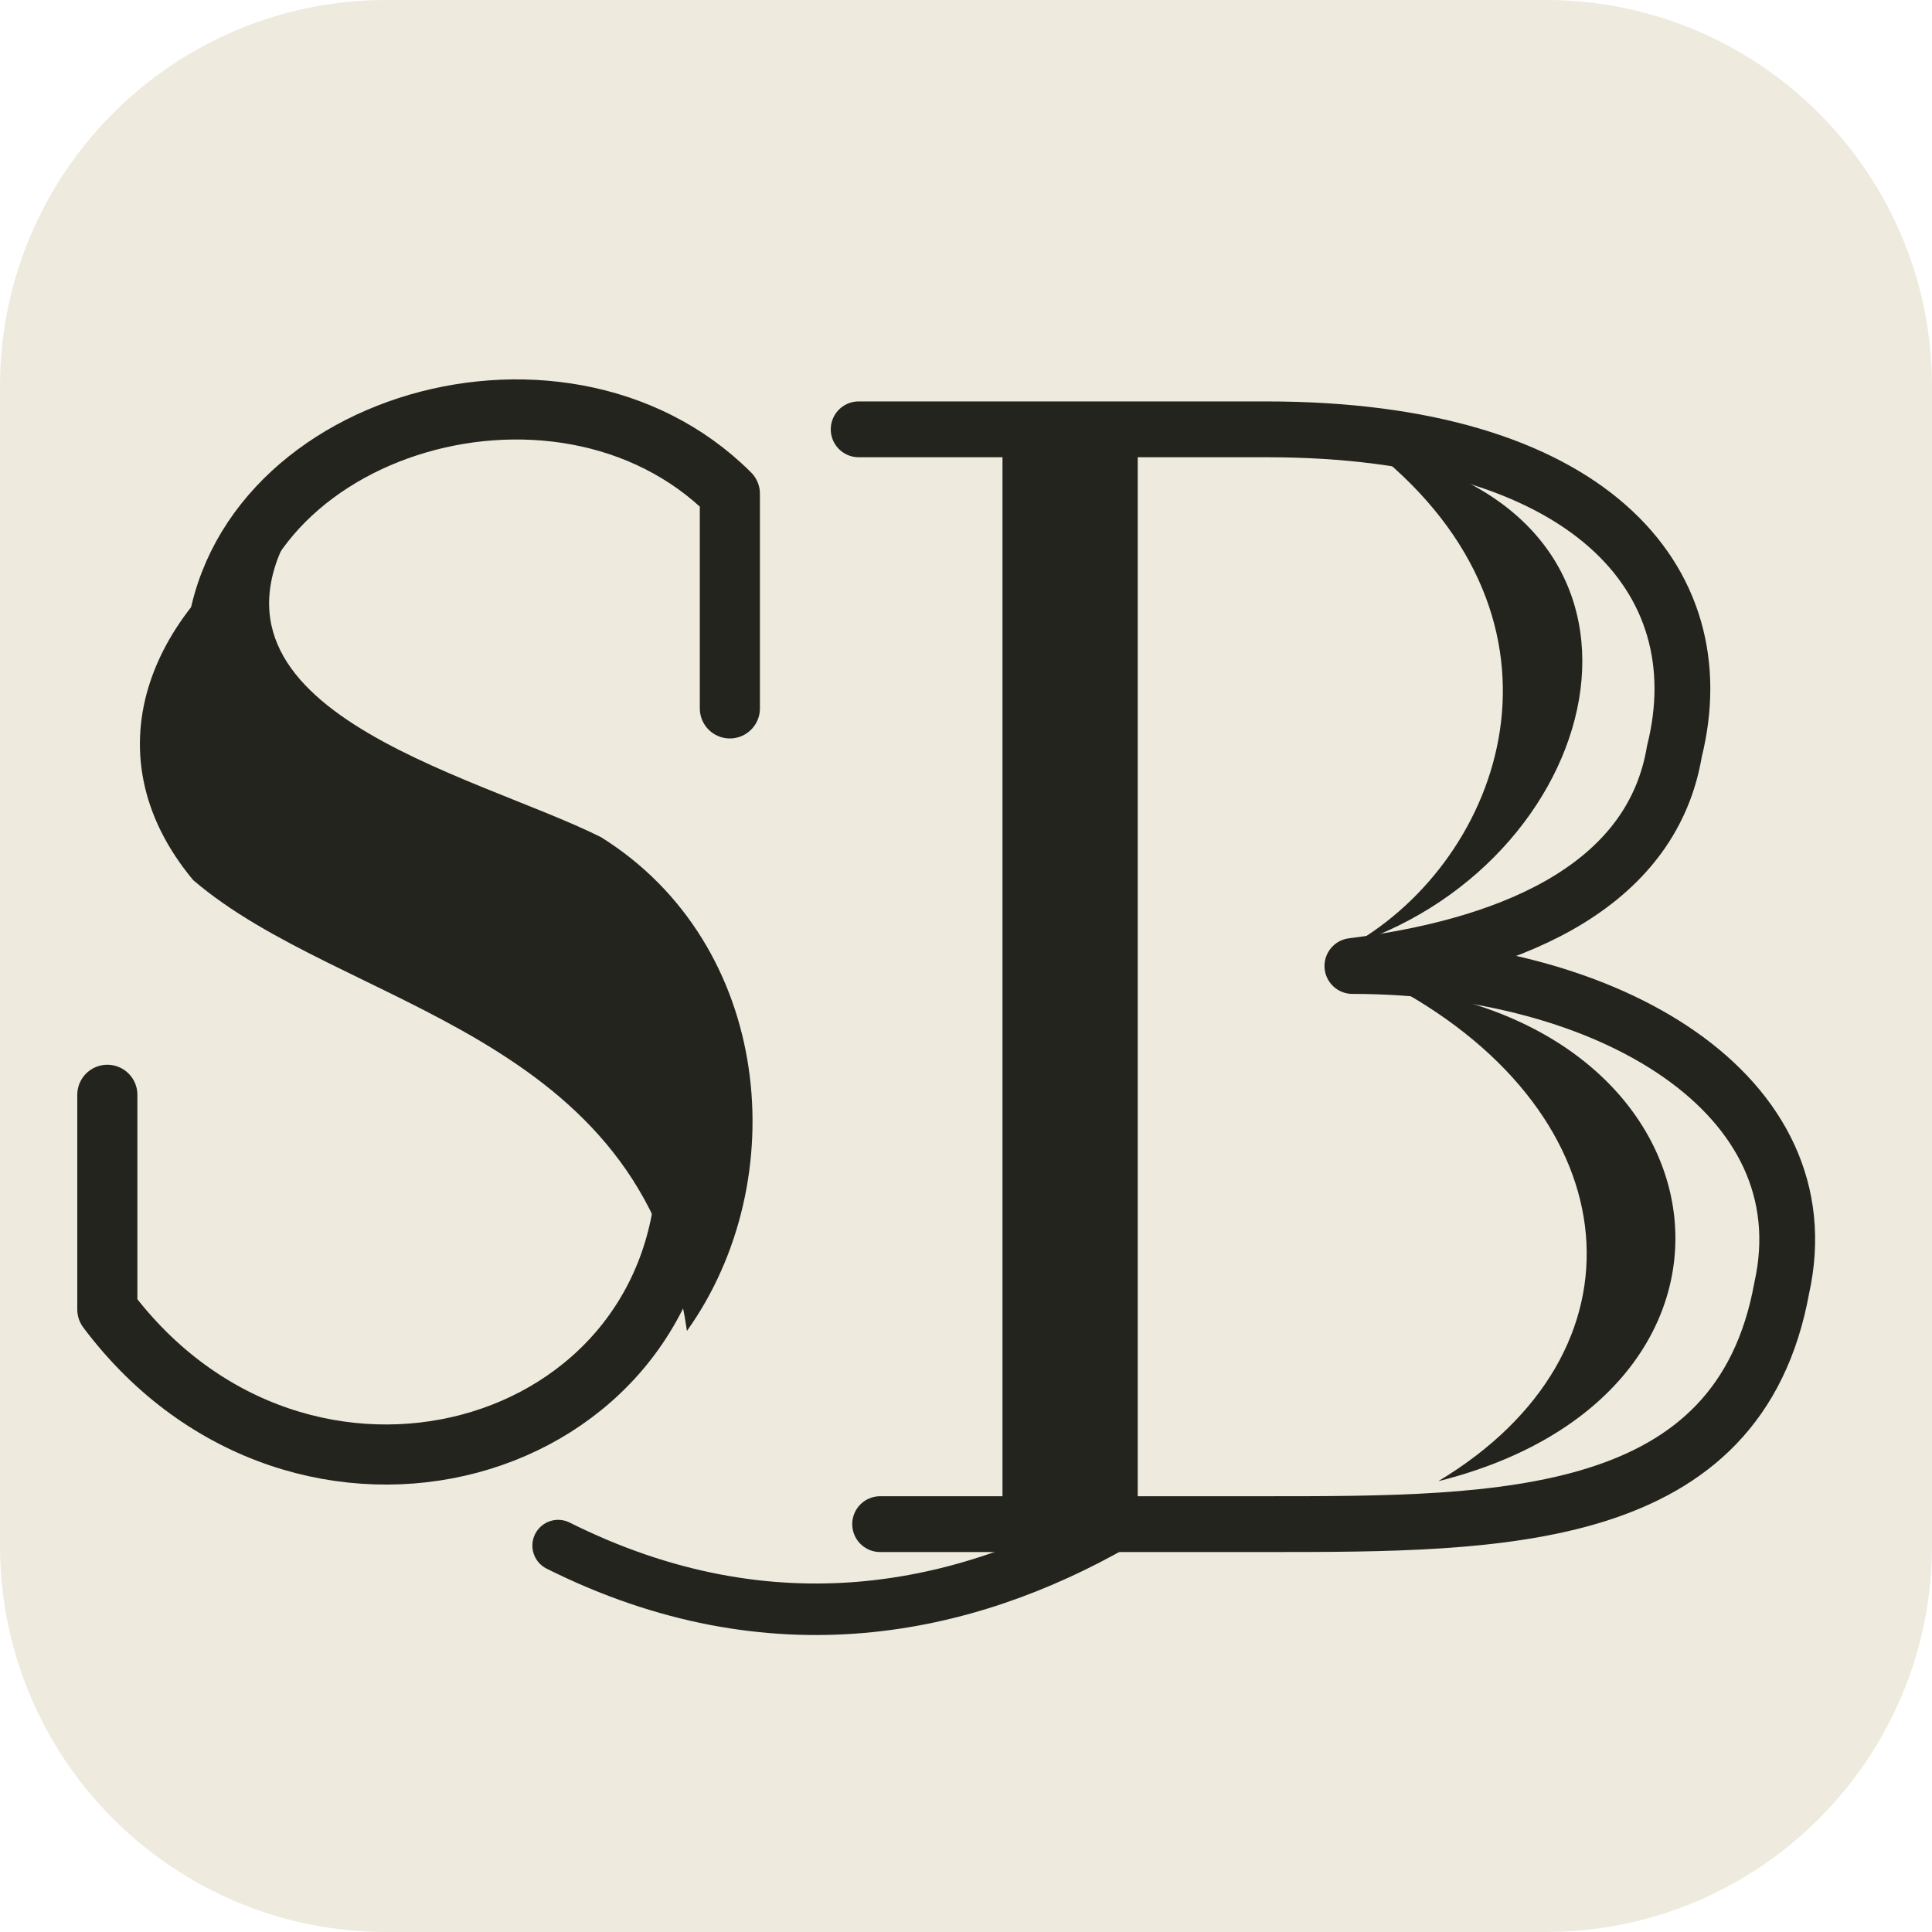
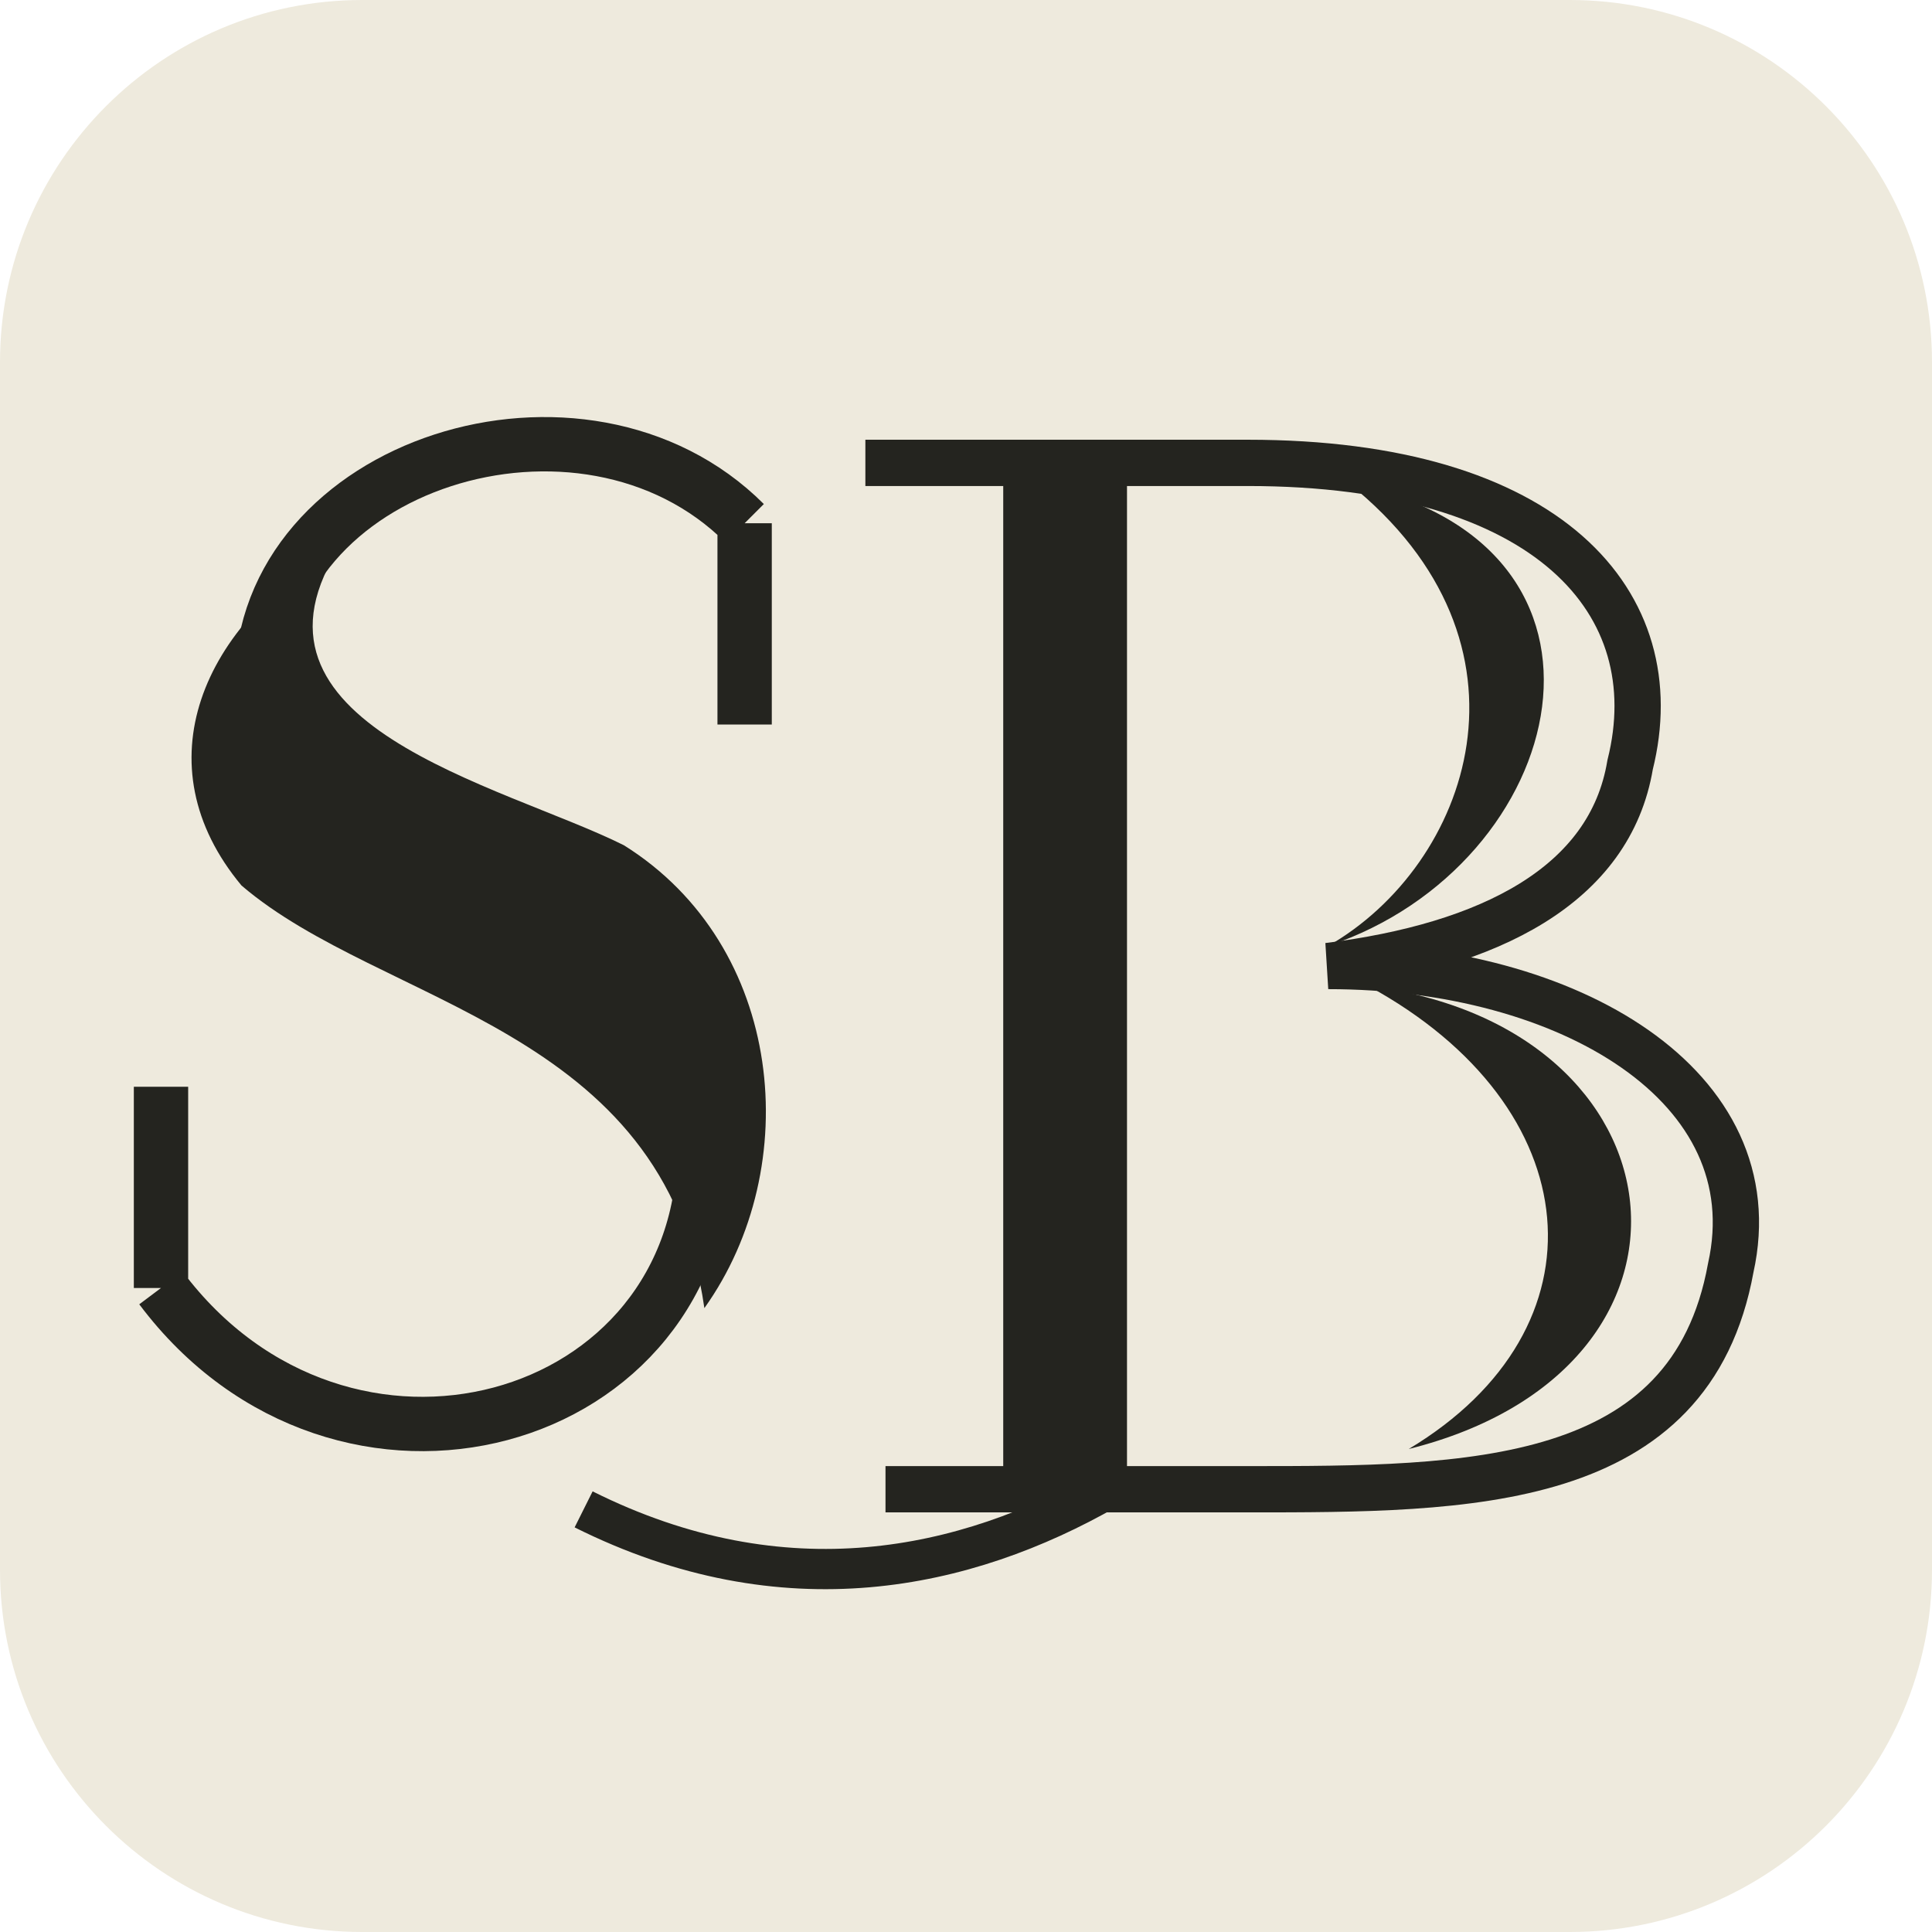
- <svg xmlns="http://www.w3.org/2000/svg" viewBox="0 0 90 90">
-   <rect width="90" height="90" rx="18" fill="#eeeadd" />
-   <g transform="translate(0 6)" fill="#24241f" stroke="#24241f" stroke-linecap="round" stroke-linejoin="round">
-     <path d="M34 17C26 9 10 14 10 25C10 35 32 35 32 48C32 62 14 67 5 55M34 17V27M5 55V45" fill="none" stroke-width="2.8" />
-     <path d="M14 18C8 27 22 30 28 33C36 38 37 49 32 56C30 42 16 41 9 35C4 29 7 22 14 18Z" stroke="none" />
-     <path d="M44 14H59C74 14 80 21 78 29C77 35 71 38 63 39C75 39 85 45 83 54C81 65 70 65 59 65H41M48 14V65M40 14H55M41 65H57" fill="none" stroke-width="2.6" />
-     <path d="M47 14H53V65H47ZM64 15C79 18 75 34 63 38C70 34 74 23 64 15ZM65 40C81 42 83 59 67 63C77 57 76 46 65 40Z" stroke="none" />
-     <path d="M26 66C36 71 45 69 52 65" fill="none" stroke-width="2.4" />
+ <svg xmlns="http://www.w3.org/2000/svg" width="96" height="96" viewBox="0 0 96 96" style="color:#24241f" role="img" aria-labelledby="favicon-title">
+   <style>
+     @media (prefers-color-scheme:dark) {
+       svg { color:#efefe8 !important; }
+       .paper { fill:#111210; }
+     }
+   </style>
+   <rect class="paper" width="96" height="96" rx="18" fill="#eeeadd" />
+   <g transform="translate(3 9)" fill="none">
+     <path d="M34 17C26 9 10 14 10 25C10 35 32 35 32 48C32 62 14 67 5 55M34 17V27M5 55V45" stroke="currentColor" stroke-width="2.7" />
+     <path d="M14 18C8 27 22 30 28 33C36 38 37 49 32 56C30 42 16 41 9 35C4 29 7 22 14 18Z" fill="currentColor" />
+     <path d="M44 14H59C74 14 80 21 78 29C77 35 71 38 63 39C75 39 85 45 83 54C81 65 70 65 59 65H41M48 14V65M40 14H55M41 65H57" stroke="currentColor" stroke-width="2.3" />
+     <path d="M47 14H53V65H47ZM64 15C79 18 75 34 63 38C70 34 74 23 64 15ZM65 40C81 42 83 59 67 63C77 57 76 46 65 40Z" fill="currentColor" />
+     <path d="M26 66C36 71 45 69 52 65" stroke="currentColor" stroke-width="2" />
  </g>
</svg>
